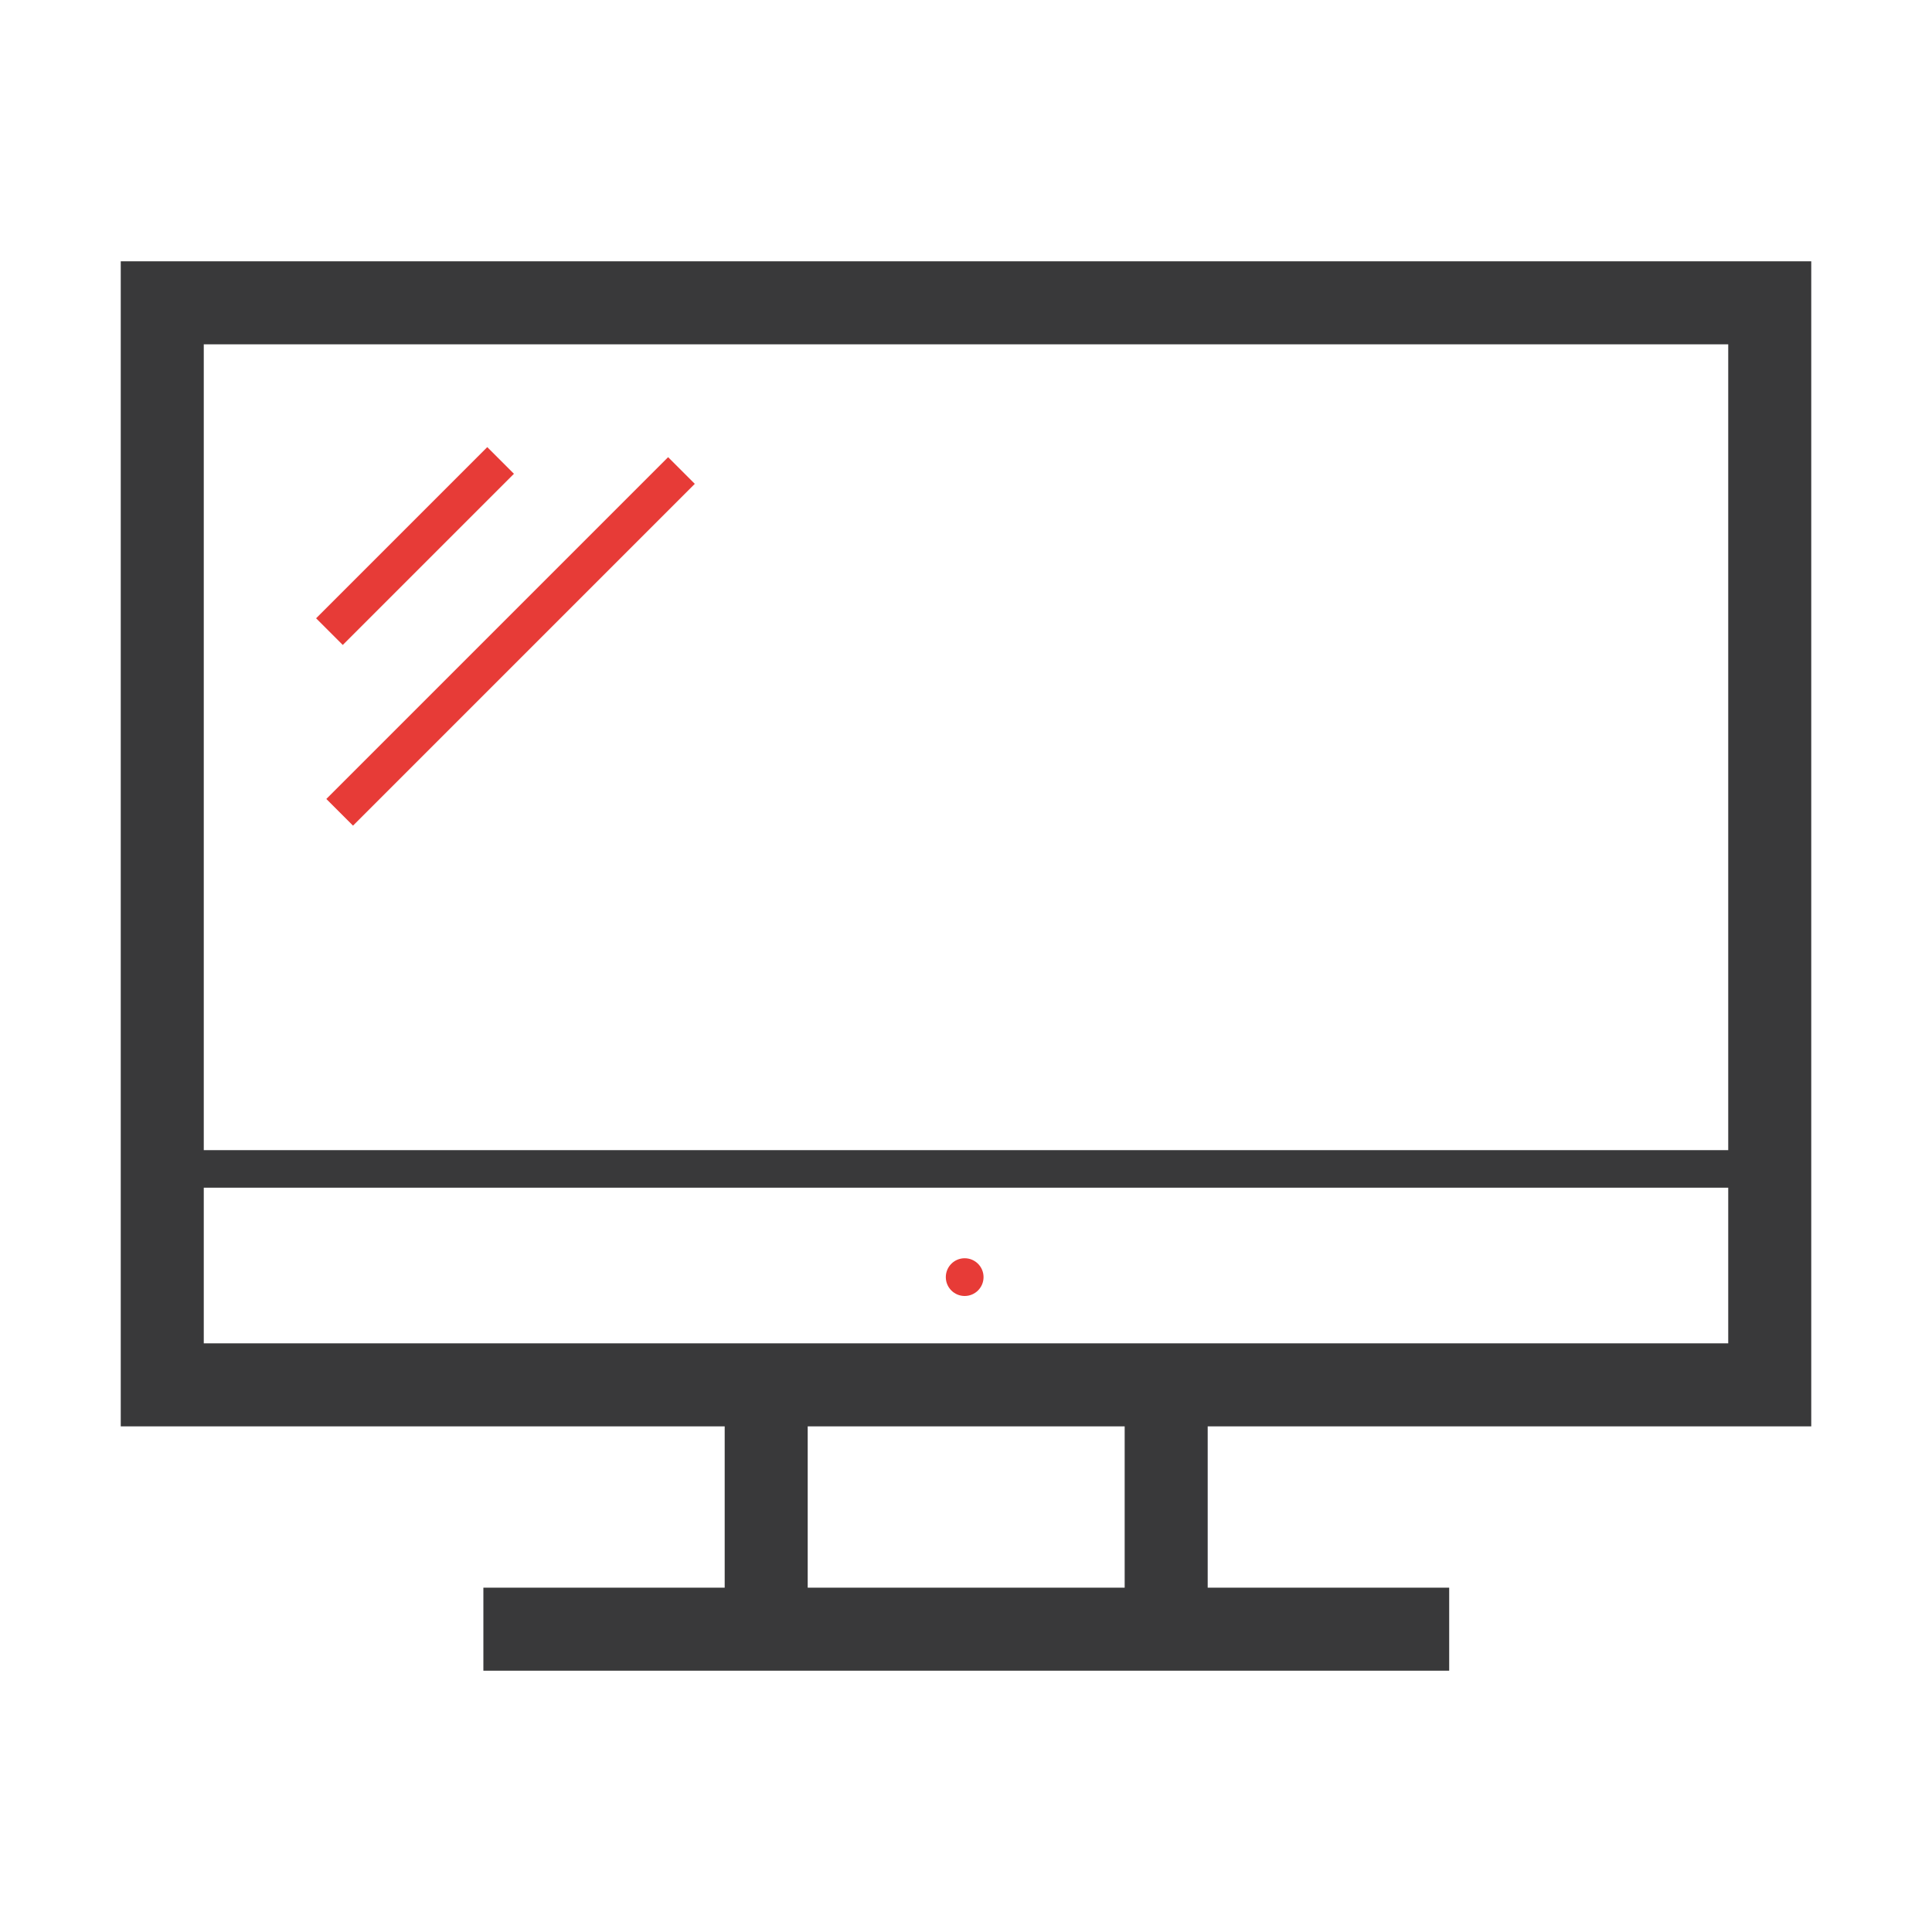
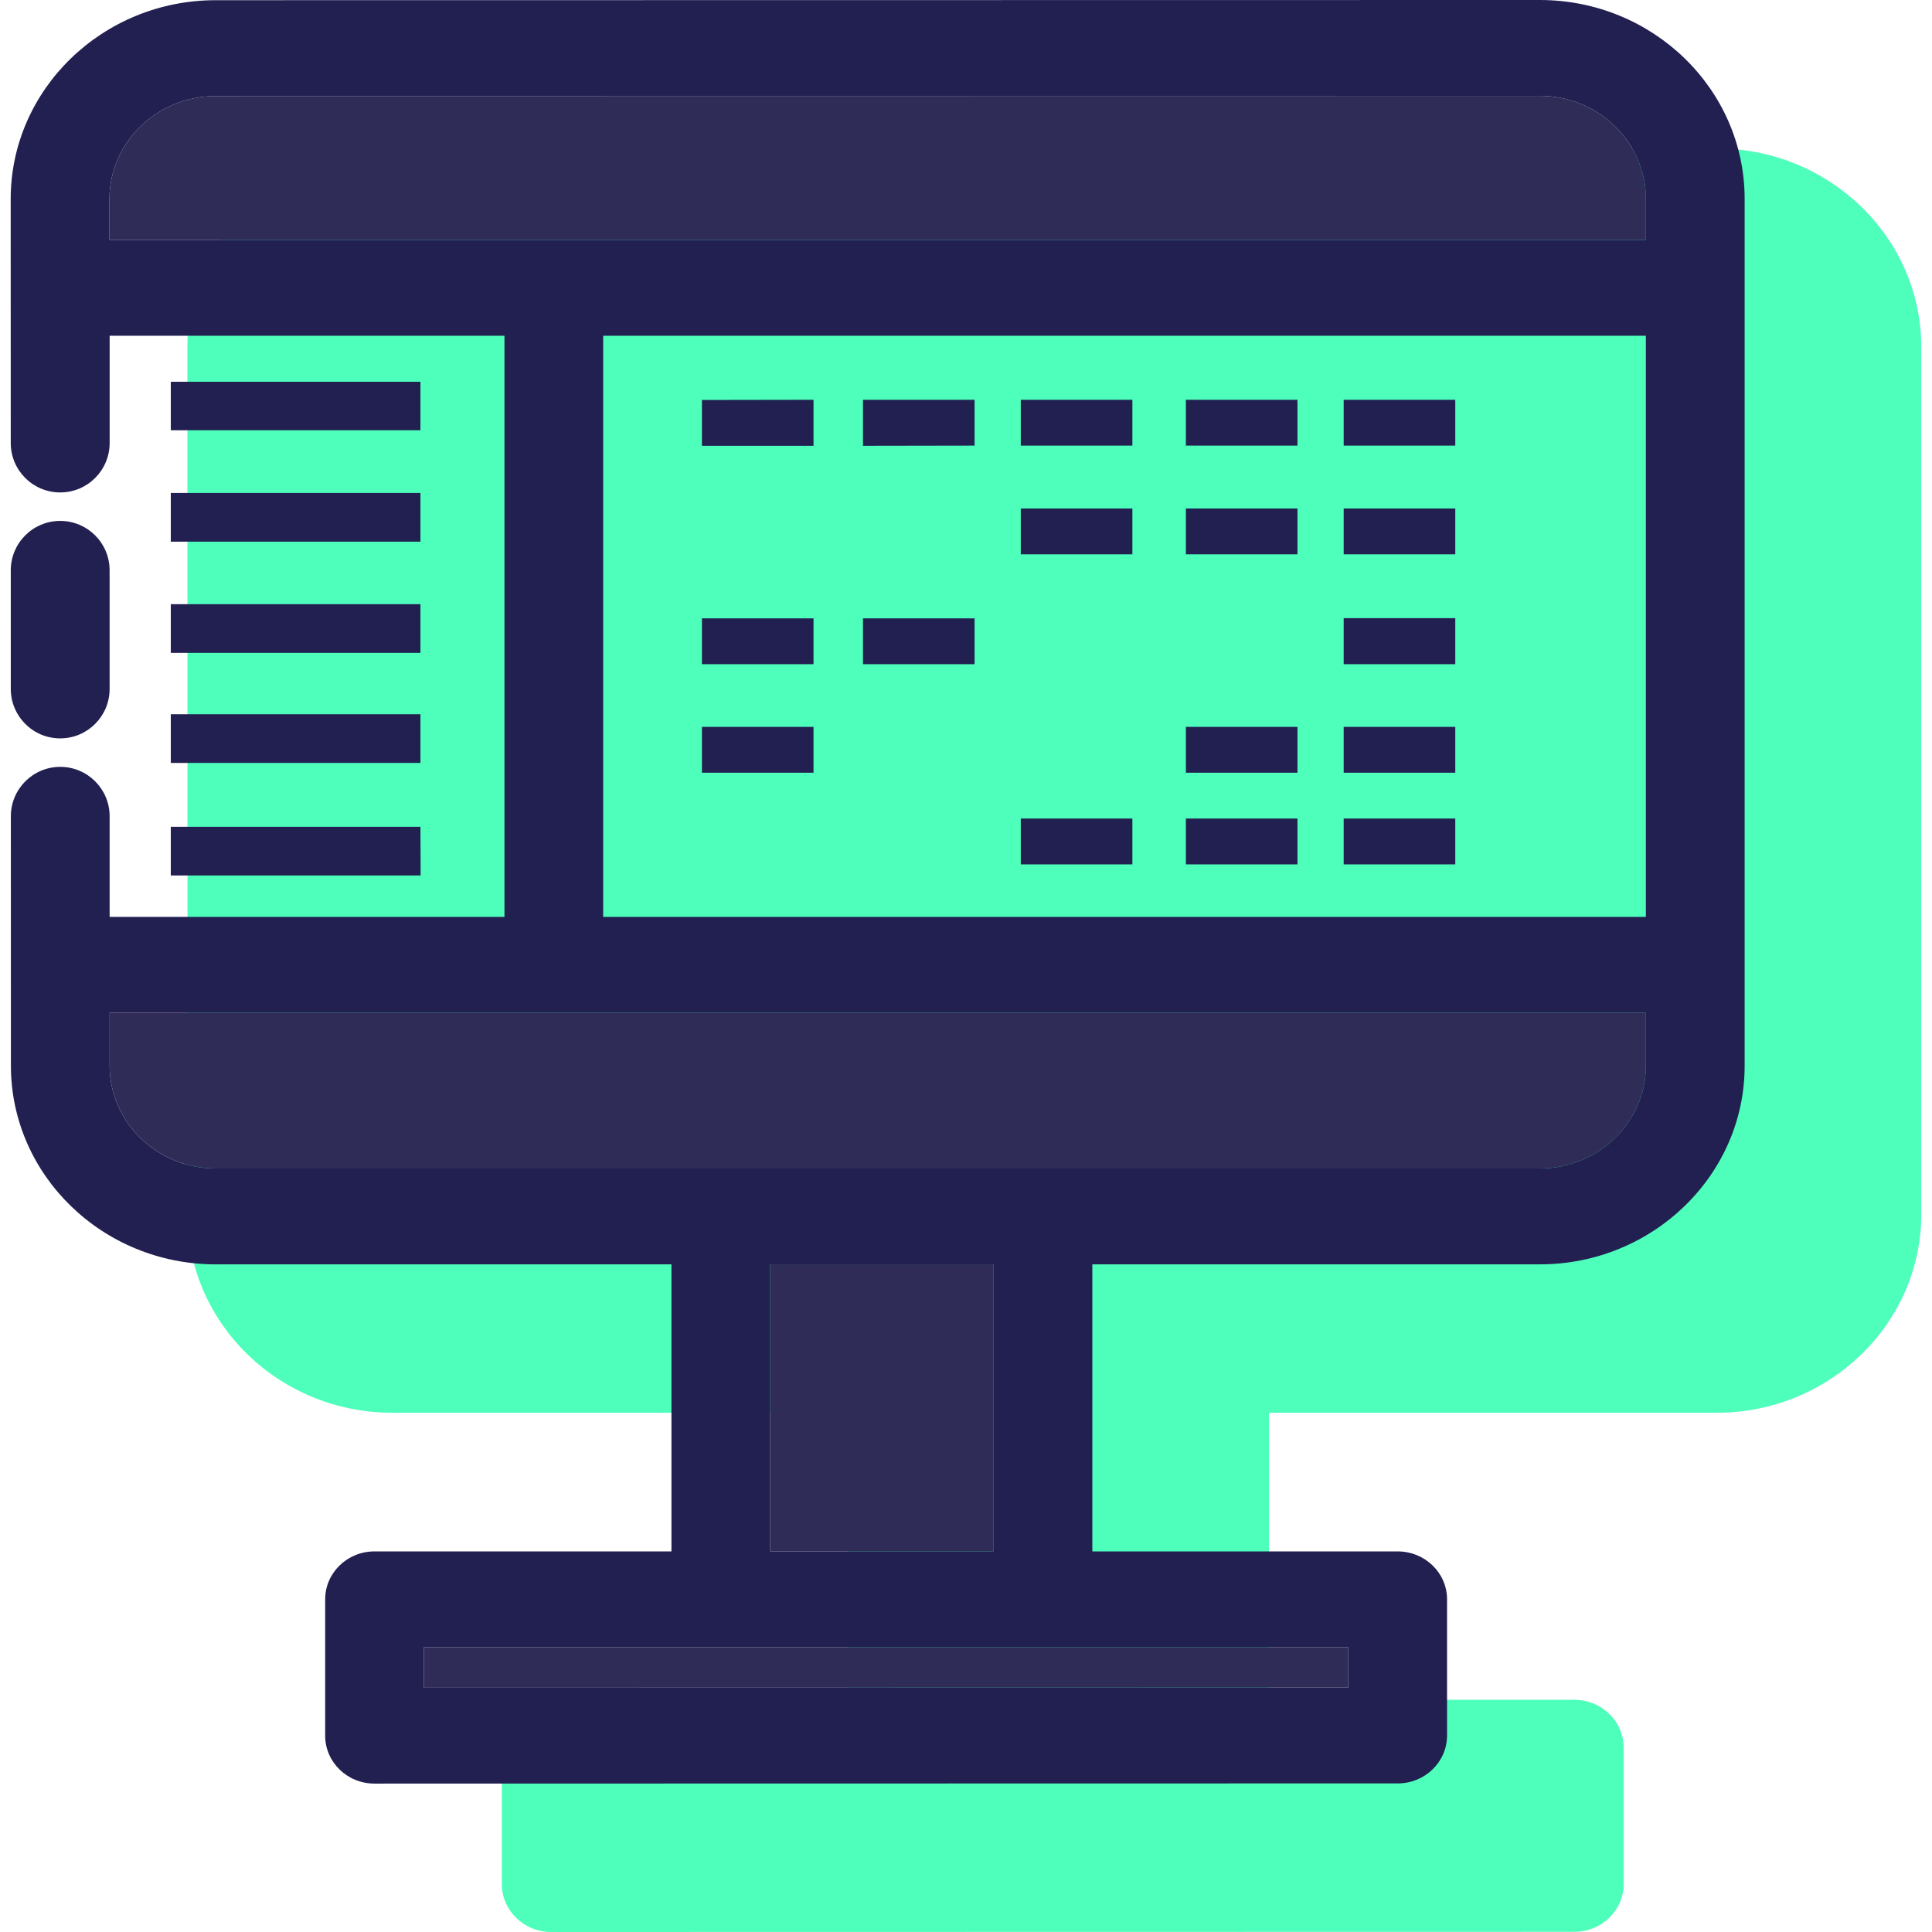
- <svg xmlns="http://www.w3.org/2000/svg" width="800px" height="800px" viewBox="0 0 1024 1024" class="icon" version="1.1">
-   <path d="M511.3 676.9m-10 0a10 10 0 1 0 20 0 10 10 0 1 0-20 0Z" fill="#E73B37" />
-   <path d="M960 756V138.5H64V756h320.1v85.5H256.2v44h511.9v-44h-128V756H960zM108 182.5h808v427.1H108V182.5z m488.1 659h-168V756h168v85.5zM108 712v-82.5h808V712H108z" fill="#39393A" />
-   <path d="M167.536 327.703l90.72-90.721 14.143 14.142-90.721 90.72zM172.959 423.469l181.159-181.16 14.142 14.143L187.1 437.61z" fill="#E73B37" />
+ <svg xmlns="http://www.w3.org/2000/svg" version="1.1" id="Layer_1" viewBox="0 0 275.972 275.972" xml:space="preserve">
+   <g>
+     <g>
+       <g>
+         <path style="fill:#4EFFBB;" d="M245.193,21.202L56.045,21.229c-16.132,0-29.279,12.736-29.279,28.402l0.027,123.798     c0,15.639,13.119,28.375,29.251,28.375h65.103v41.001H78.723c-3.889,0-7.039,3.068-7.039,6.847v19.473     c0,3.78,3.15,6.847,7.039,6.847l146.174-0.027c3.889,0,7.039-3.068,7.039-6.847v-19.446c0-3.78-3.15-6.847-7.066-6.847h-43.603     v-41.001h63.926c16.132,0,29.279-12.763,29.251-28.402V49.604C274.444,33.938,261.325,21.202,245.193,21.202z" />
+       </g>
+       <g>
+         <g id="XMLID_13_">
+           <g>
+             <polygon style="fill:#302C58;" points="192.592,235.298 192.592,241.05 60.55,241.077 60.55,235.298      " />
+             <rect x="110.015" y="180.602" style="fill:#302C58;" width="31.908" height="41.001" />
+             <path style="fill:#302C58;" d="M235.1,28.402v5.861H15.633V28.43c0-8.107,6.82-14.708,15.173-14.708l189.148-0.027       C228.307,13.694,235.1,20.295,235.1,28.402z" />
+             <path style="fill:#302C58;" d="M235.1,152.2c0.027,8.107-6.792,14.708-15.146,14.708h-70.965h-46.013h-72.17       c-8.354,0-15.146-6.573-15.146-14.708v-7.532H235.1C235.1,144.668,235.1,152.2,235.1,152.2z" />
+             <path style="fill:#222051;" d="M219.954,0L30.806,0.027c-16.132,0-29.279,12.736-29.279,28.402l0.008,34.852       c0,3.9,3.163,7.061,7.064,7.061l0,0c3.9,0,7.064-3.161,7.064-7.064v-15.32h56.394v83.016H15.66v-14.379       c0-3.897-3.161-7.055-7.055-7.055l0,0c-3.897,0-7.058,3.161-7.055,7.058l0.008,35.633c0,15.639,13.119,28.375,29.251,28.375       h65.103v41.001H53.487c-3.889,0-7.039,3.068-7.039,6.847v19.473c0,3.78,3.15,6.847,7.039,6.847l146.175-0.027       c3.889,0,7.039-3.068,7.039-6.847v-19.446c0-3.78-3.15-6.847-7.066-6.847h-43.603v-41.004h63.926       c16.132,0,29.279-12.763,29.251-28.402V28.402C249.205,12.736,236.086,0,219.954,0z M192.592,235.298v5.752L60.55,241.077       v-5.779L192.592,235.298L192.592,235.298z M110.015,221.604v-41.001h31.908v41.001H110.015z M235.1,152.2       c0.027,8.107-6.792,14.708-15.146,14.708H30.806c-8.354,0-15.146-6.573-15.146-14.708v-7.532H235.1       C235.1,144.668,235.1,152.2,235.1,152.2z M235.1,130.974H86.159V47.958H235.1V130.974z M235.1,34.264H15.633V28.43       c0-8.107,6.82-14.708,15.173-14.708l189.148-0.027c8.354,0,15.146,6.601,15.146,14.708L235.1,34.264L235.1,34.264z" />
+             <path style="fill:#222051;" d="M8.599,74.407L8.599,74.407c-3.9,0-7.061,3.161-7.061,7.061l0.003,16.946       c0,3.897,3.161,7.058,7.058,7.058l0,0c3.897,0,7.058-3.161,7.058-7.058V81.468C15.66,77.568,12.499,74.407,8.599,74.407z" />
+             <rect x="191.935" y="116.923" style="fill:#222051;" width="15.94" height="6.546" />
+             <rect x="191.935" y="103.831" style="fill:#222051;" width="15.94" height="6.546" />
+             <rect x="191.935" y="88.302" style="fill:#222051;" width="15.94" height="6.573" />
+             <rect x="191.935" y="72.635" style="fill:#222051;" width="15.94" height="6.546" />
+             <rect x="191.935" y="57.106" style="fill:#222051;" width="15.94" height="6.546" />
+             <rect x="169.394" y="116.923" style="fill:#222051;" width="15.94" height="6.546" />
+             <rect x="169.394" y="103.831" style="fill:#222051;" width="15.94" height="6.546" />
+             <rect x="169.394" y="72.635" style="fill:#222051;" width="15.94" height="6.546" />
+             <rect x="169.394" y="57.106" style="fill:#222051;" width="15.94" height="6.546" />
+             <rect x="145.812" y="116.923" style="fill:#222051;" width="15.94" height="6.546" />
+             <rect x="145.812" y="72.635" style="fill:#222051;" width="15.94" height="6.546" />
+             <rect x="145.812" y="57.106" style="fill:#222051;" width="15.94" height="6.546" />
+             <rect x="123.271" y="88.329" style="fill:#222051;" width="15.94" height="6.546" />
+             <polygon style="fill:#222051;" points="139.211,57.106 139.211,63.652 123.271,63.679 123.271,57.106      " />
+             <rect x="100.264" y="103.831" style="fill:#222051;" width="15.94" height="6.546" />
+             <rect x="100.264" y="88.329" style="fill:#222051;" width="15.94" height="6.546" />
+             <polygon style="fill:#222051;" points="116.205,57.106 116.205,63.679 100.264,63.679 100.264,57.133      " />
+             <polygon style="fill:#222051;" points="60.057,118.101 60.085,125.058 24.397,125.058 24.397,118.101      " />
+             <rect x="24.397" y="102.024" style="fill:#222051;" width="35.66" height="6.957" />
+             <rect x="24.397" y="86.302" style="fill:#222051;" width="35.66" height="6.957" />
+             <rect x="24.397" y="70.417" style="fill:#222051;" width="35.66" height="6.957" />
+             <rect x="24.397" y="54.531" style="fill:#222051;" width="35.66" height="6.929" />
+           </g>
+         </g>
+       </g>
+     </g>
+   </g>
</svg>
